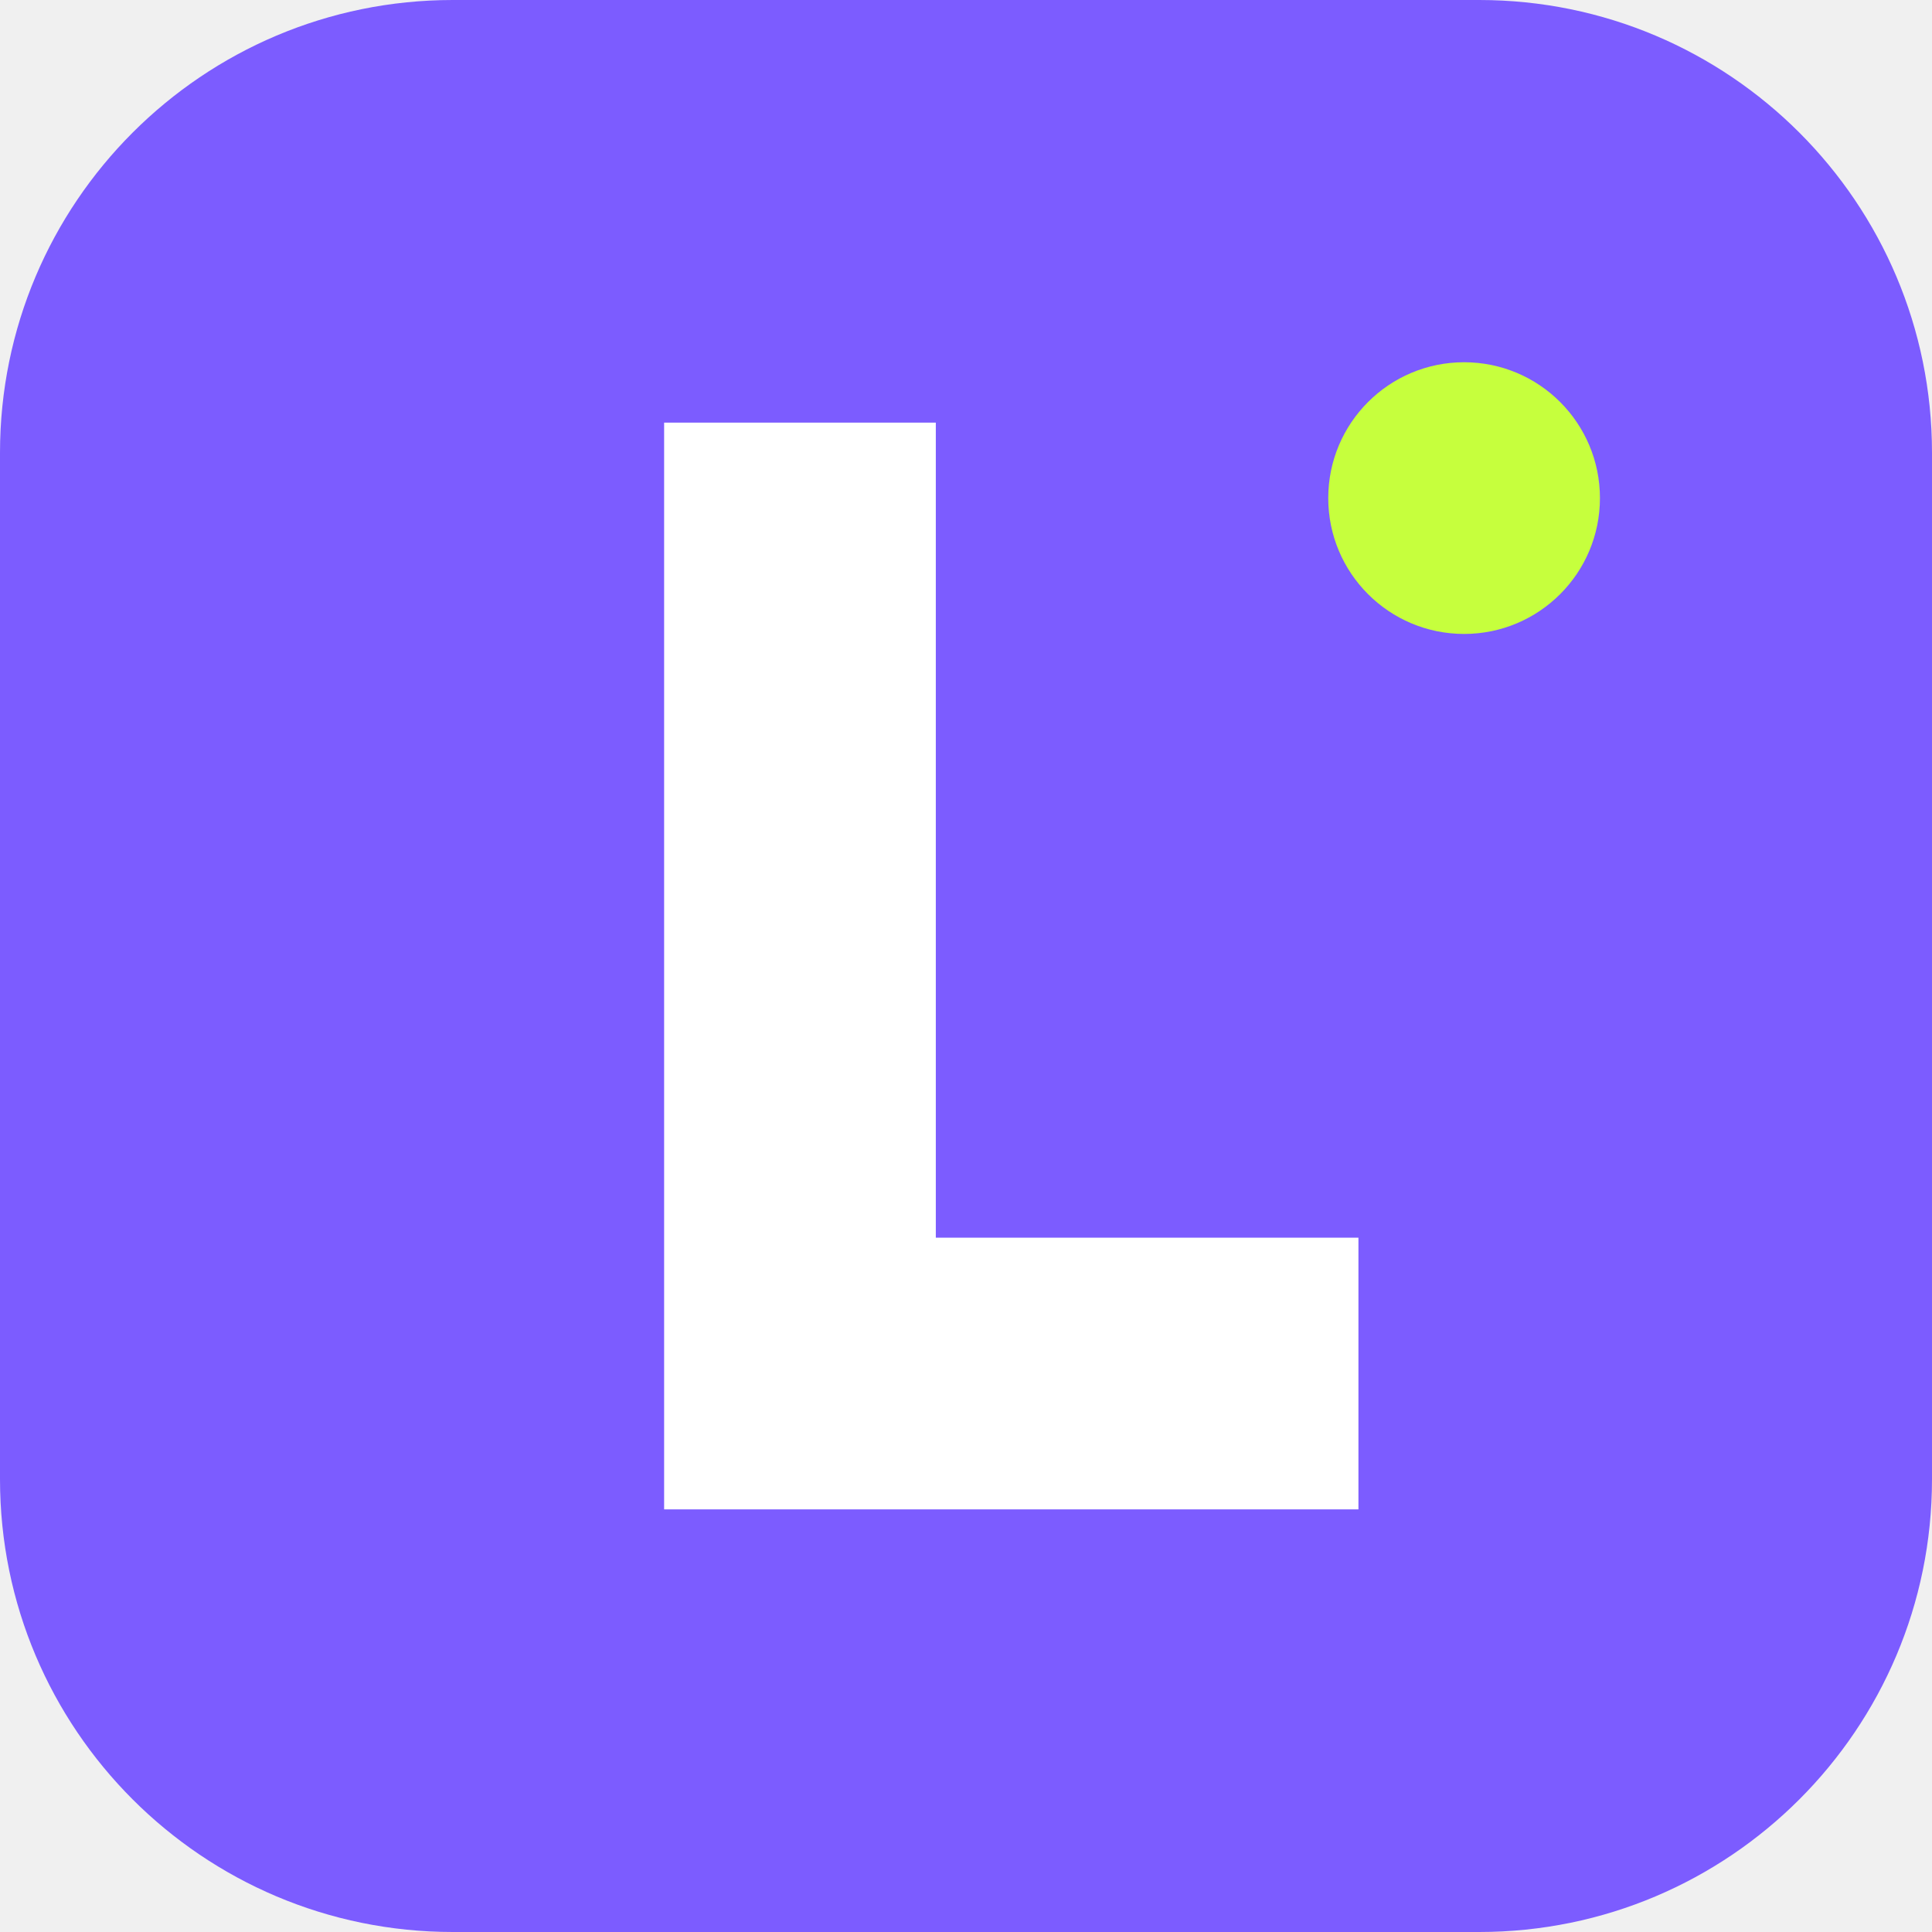
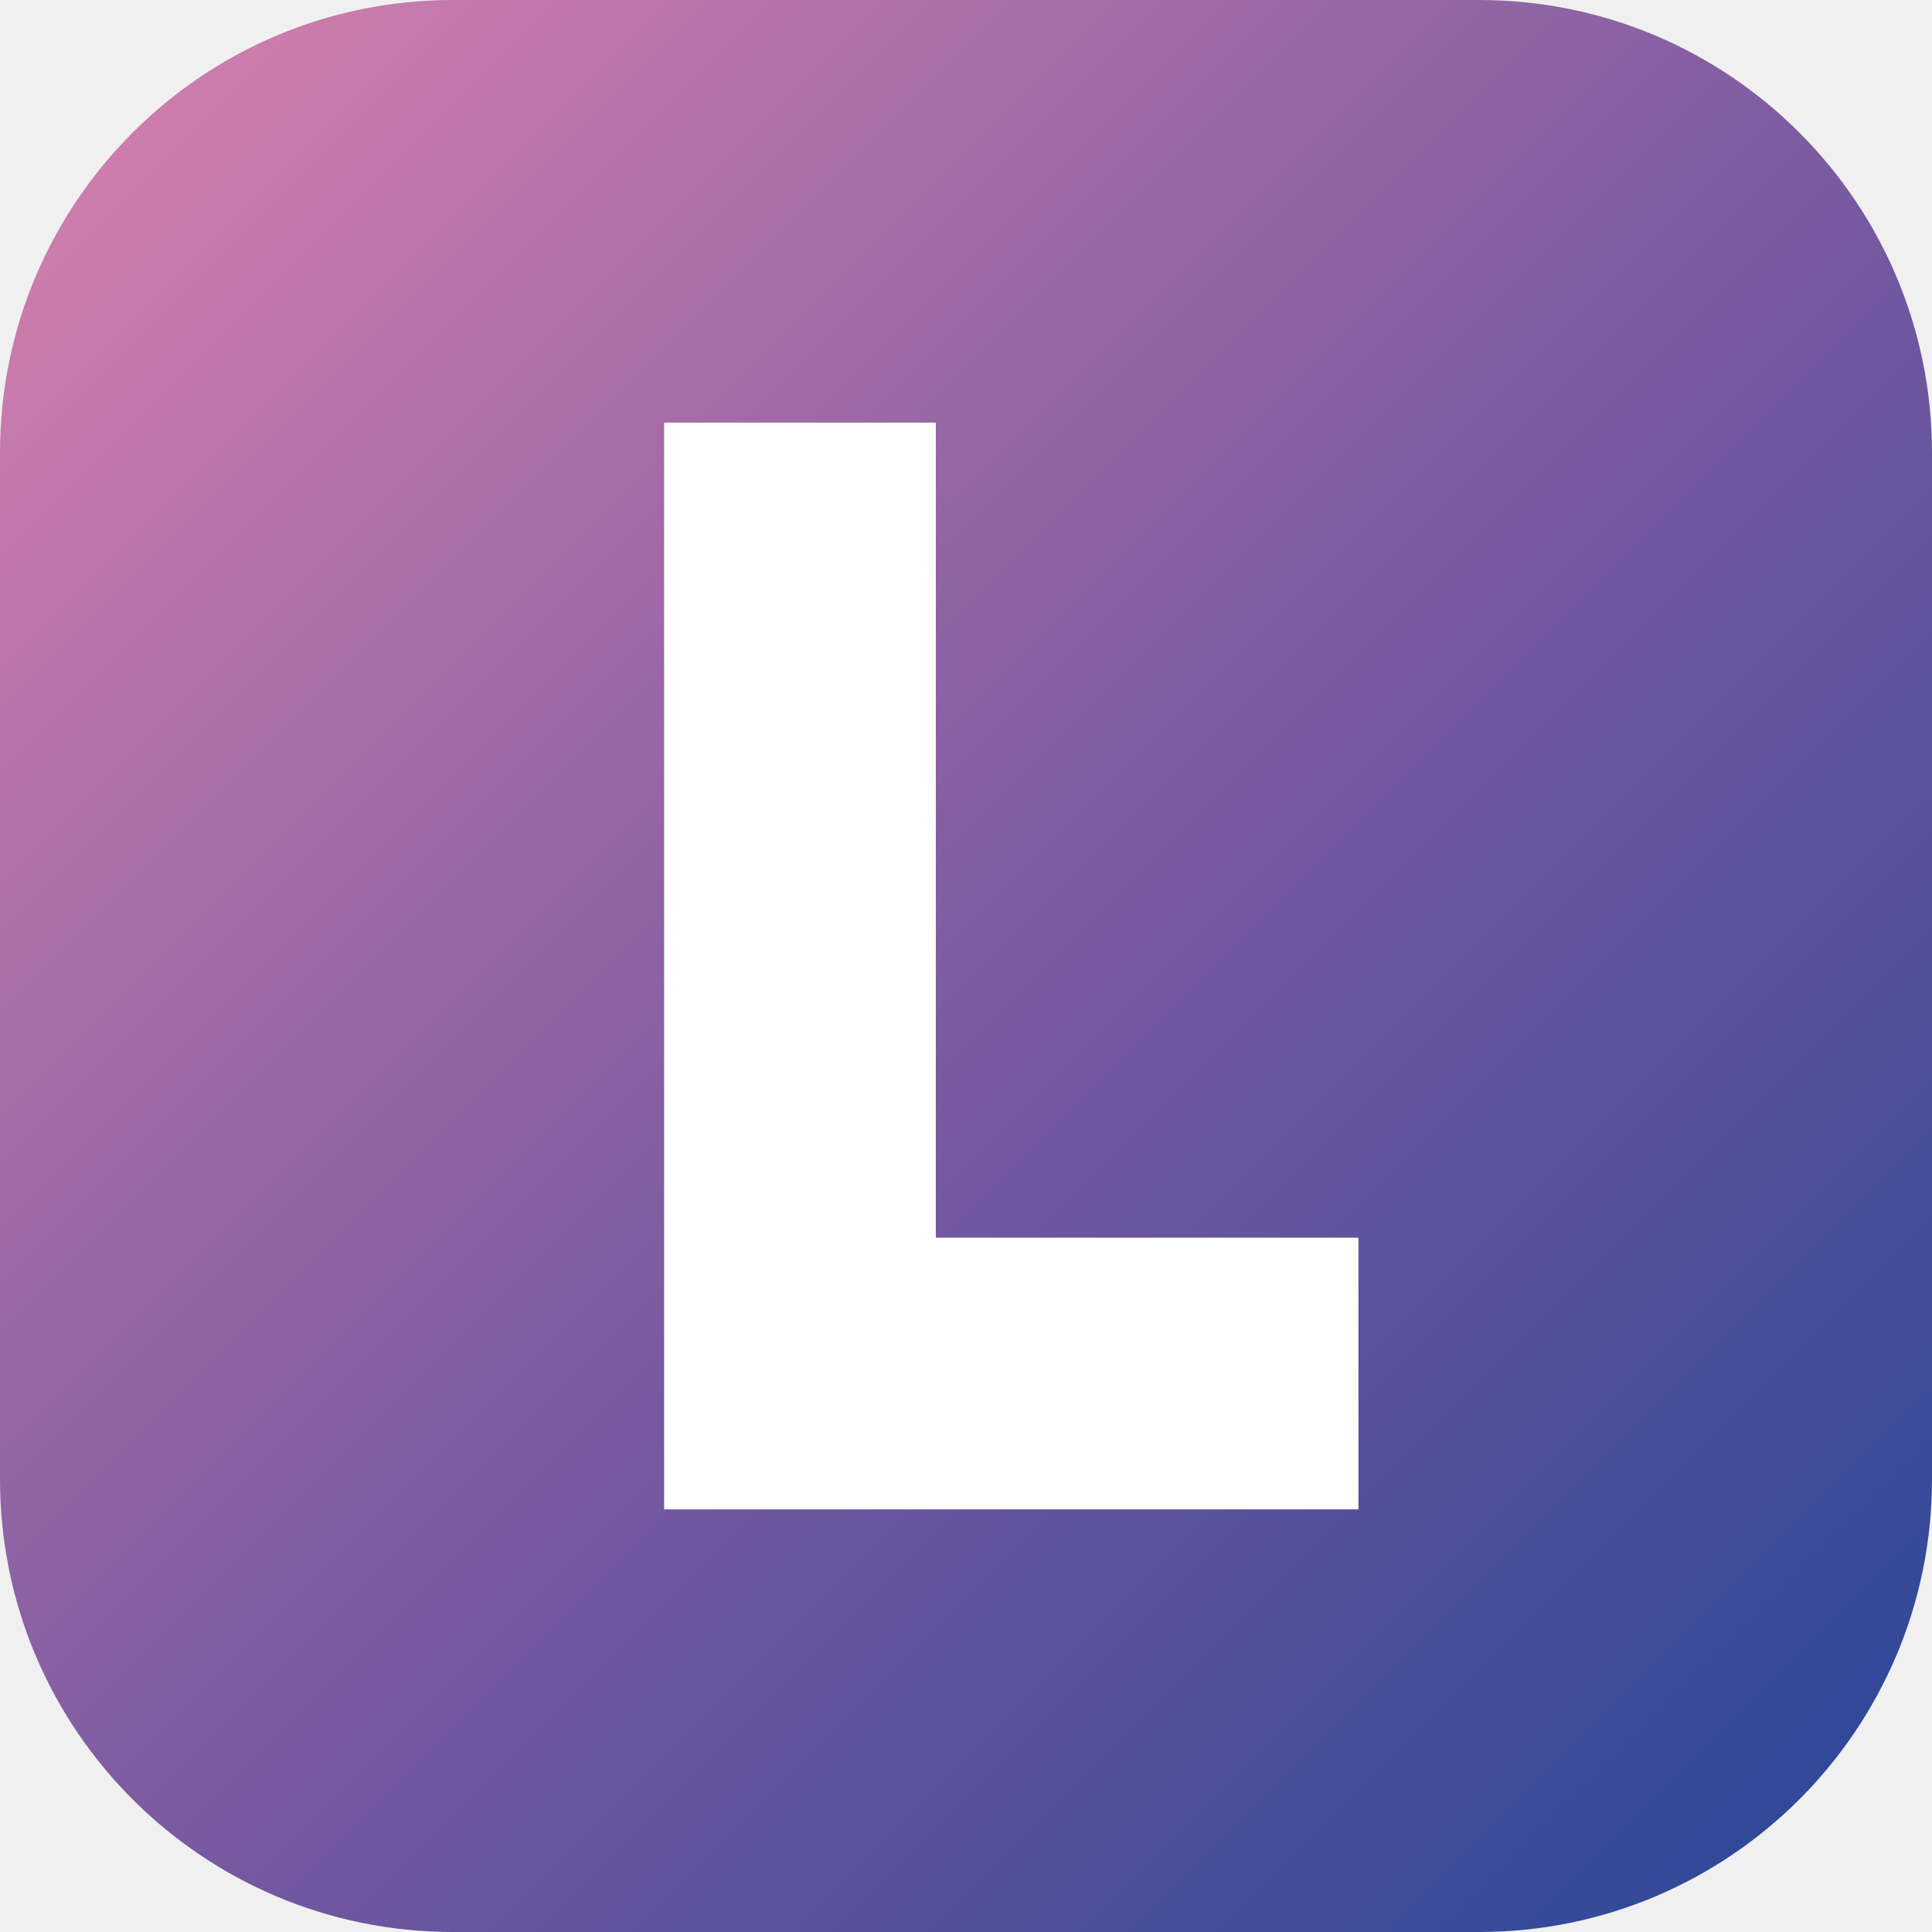
- <svg xmlns="http://www.w3.org/2000/svg" viewBox="0 0 512 512">
-   <rect width="512" height="512" rx="120" fill="#7C5CFF" />
+ <svg xmlns="http://www.w3.org/2000/svg" viewBox="0 0 512 512" width="512" height="512">
+   <defs>
+     <linearGradient id="g" x1="0" y1="0" x2="1" y2="1">
+       <stop offset="0" stop-color="#DB82AF" />
+       <stop offset=".55" stop-color="#7458A0" />
+       <stop offset="1" stop-color="#244697" />
+     </linearGradient>
+   </defs>
+   <rect width="512" height="512" rx="120" fill="url(#g)" />
  <path d="M176 112h72v216h112v72H176z" fill="#fff" />
-   <circle cx="388" cy="132" r="36" fill="#C6FF3D" />
</svg>
